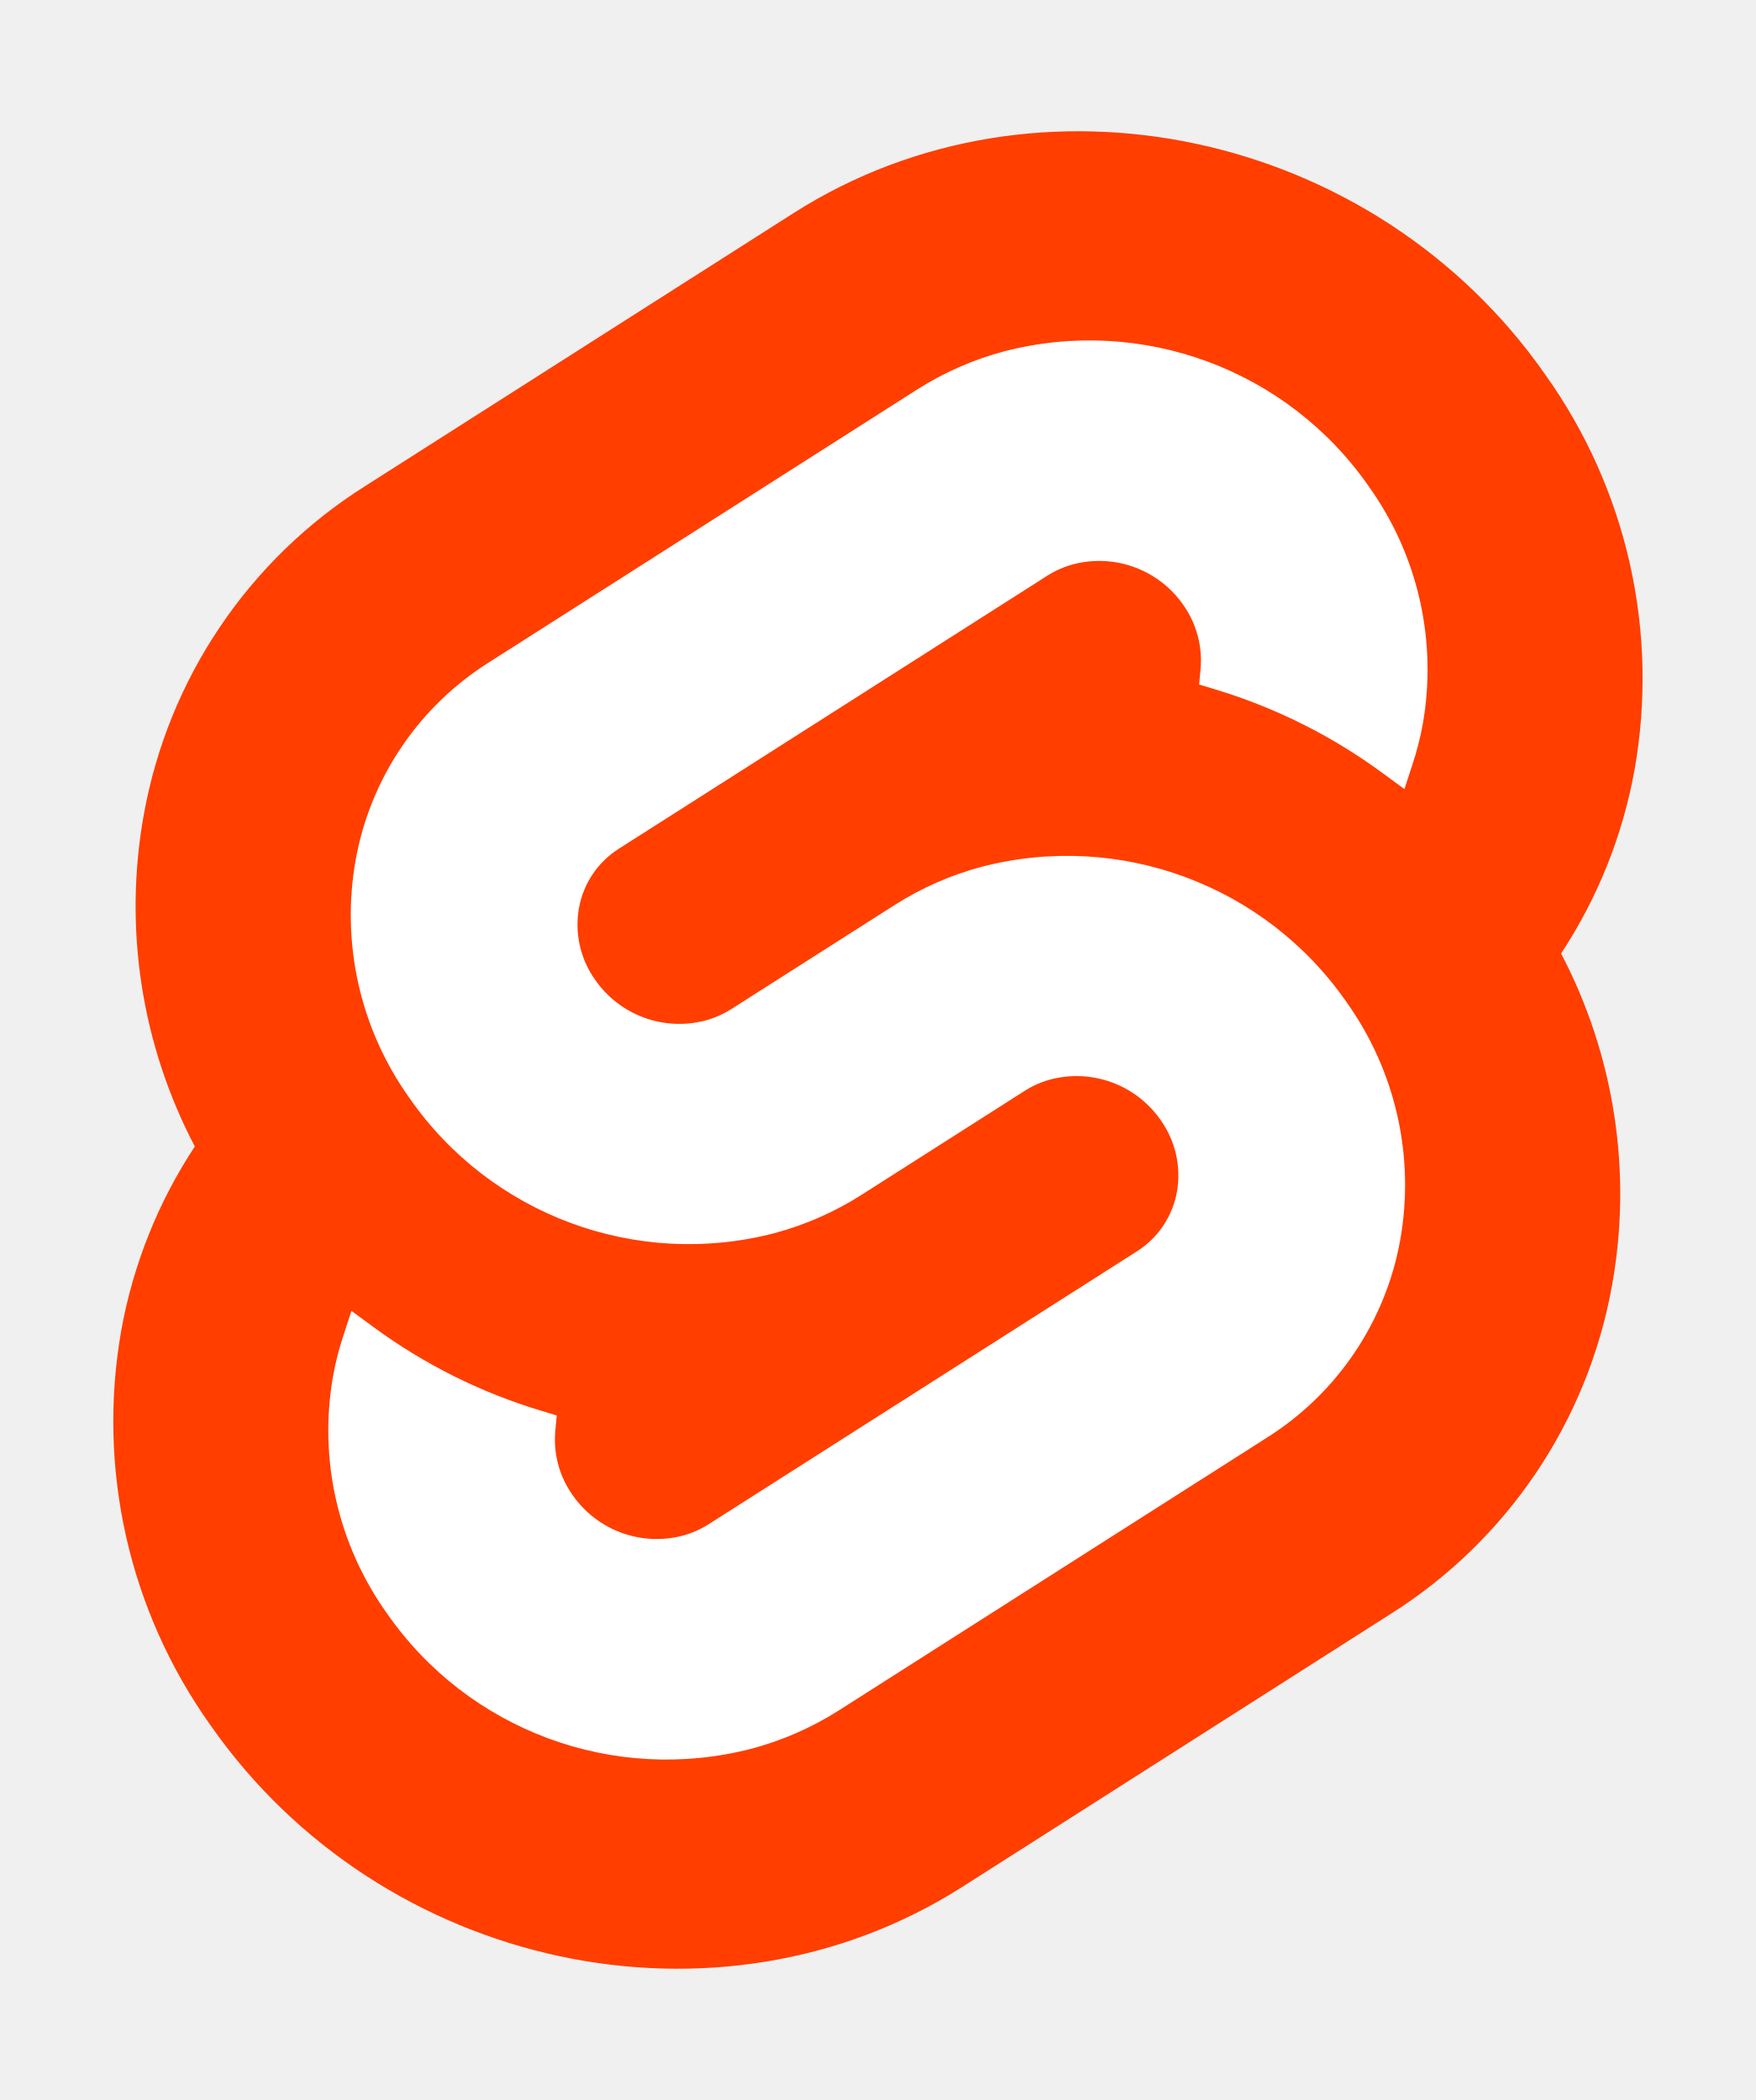
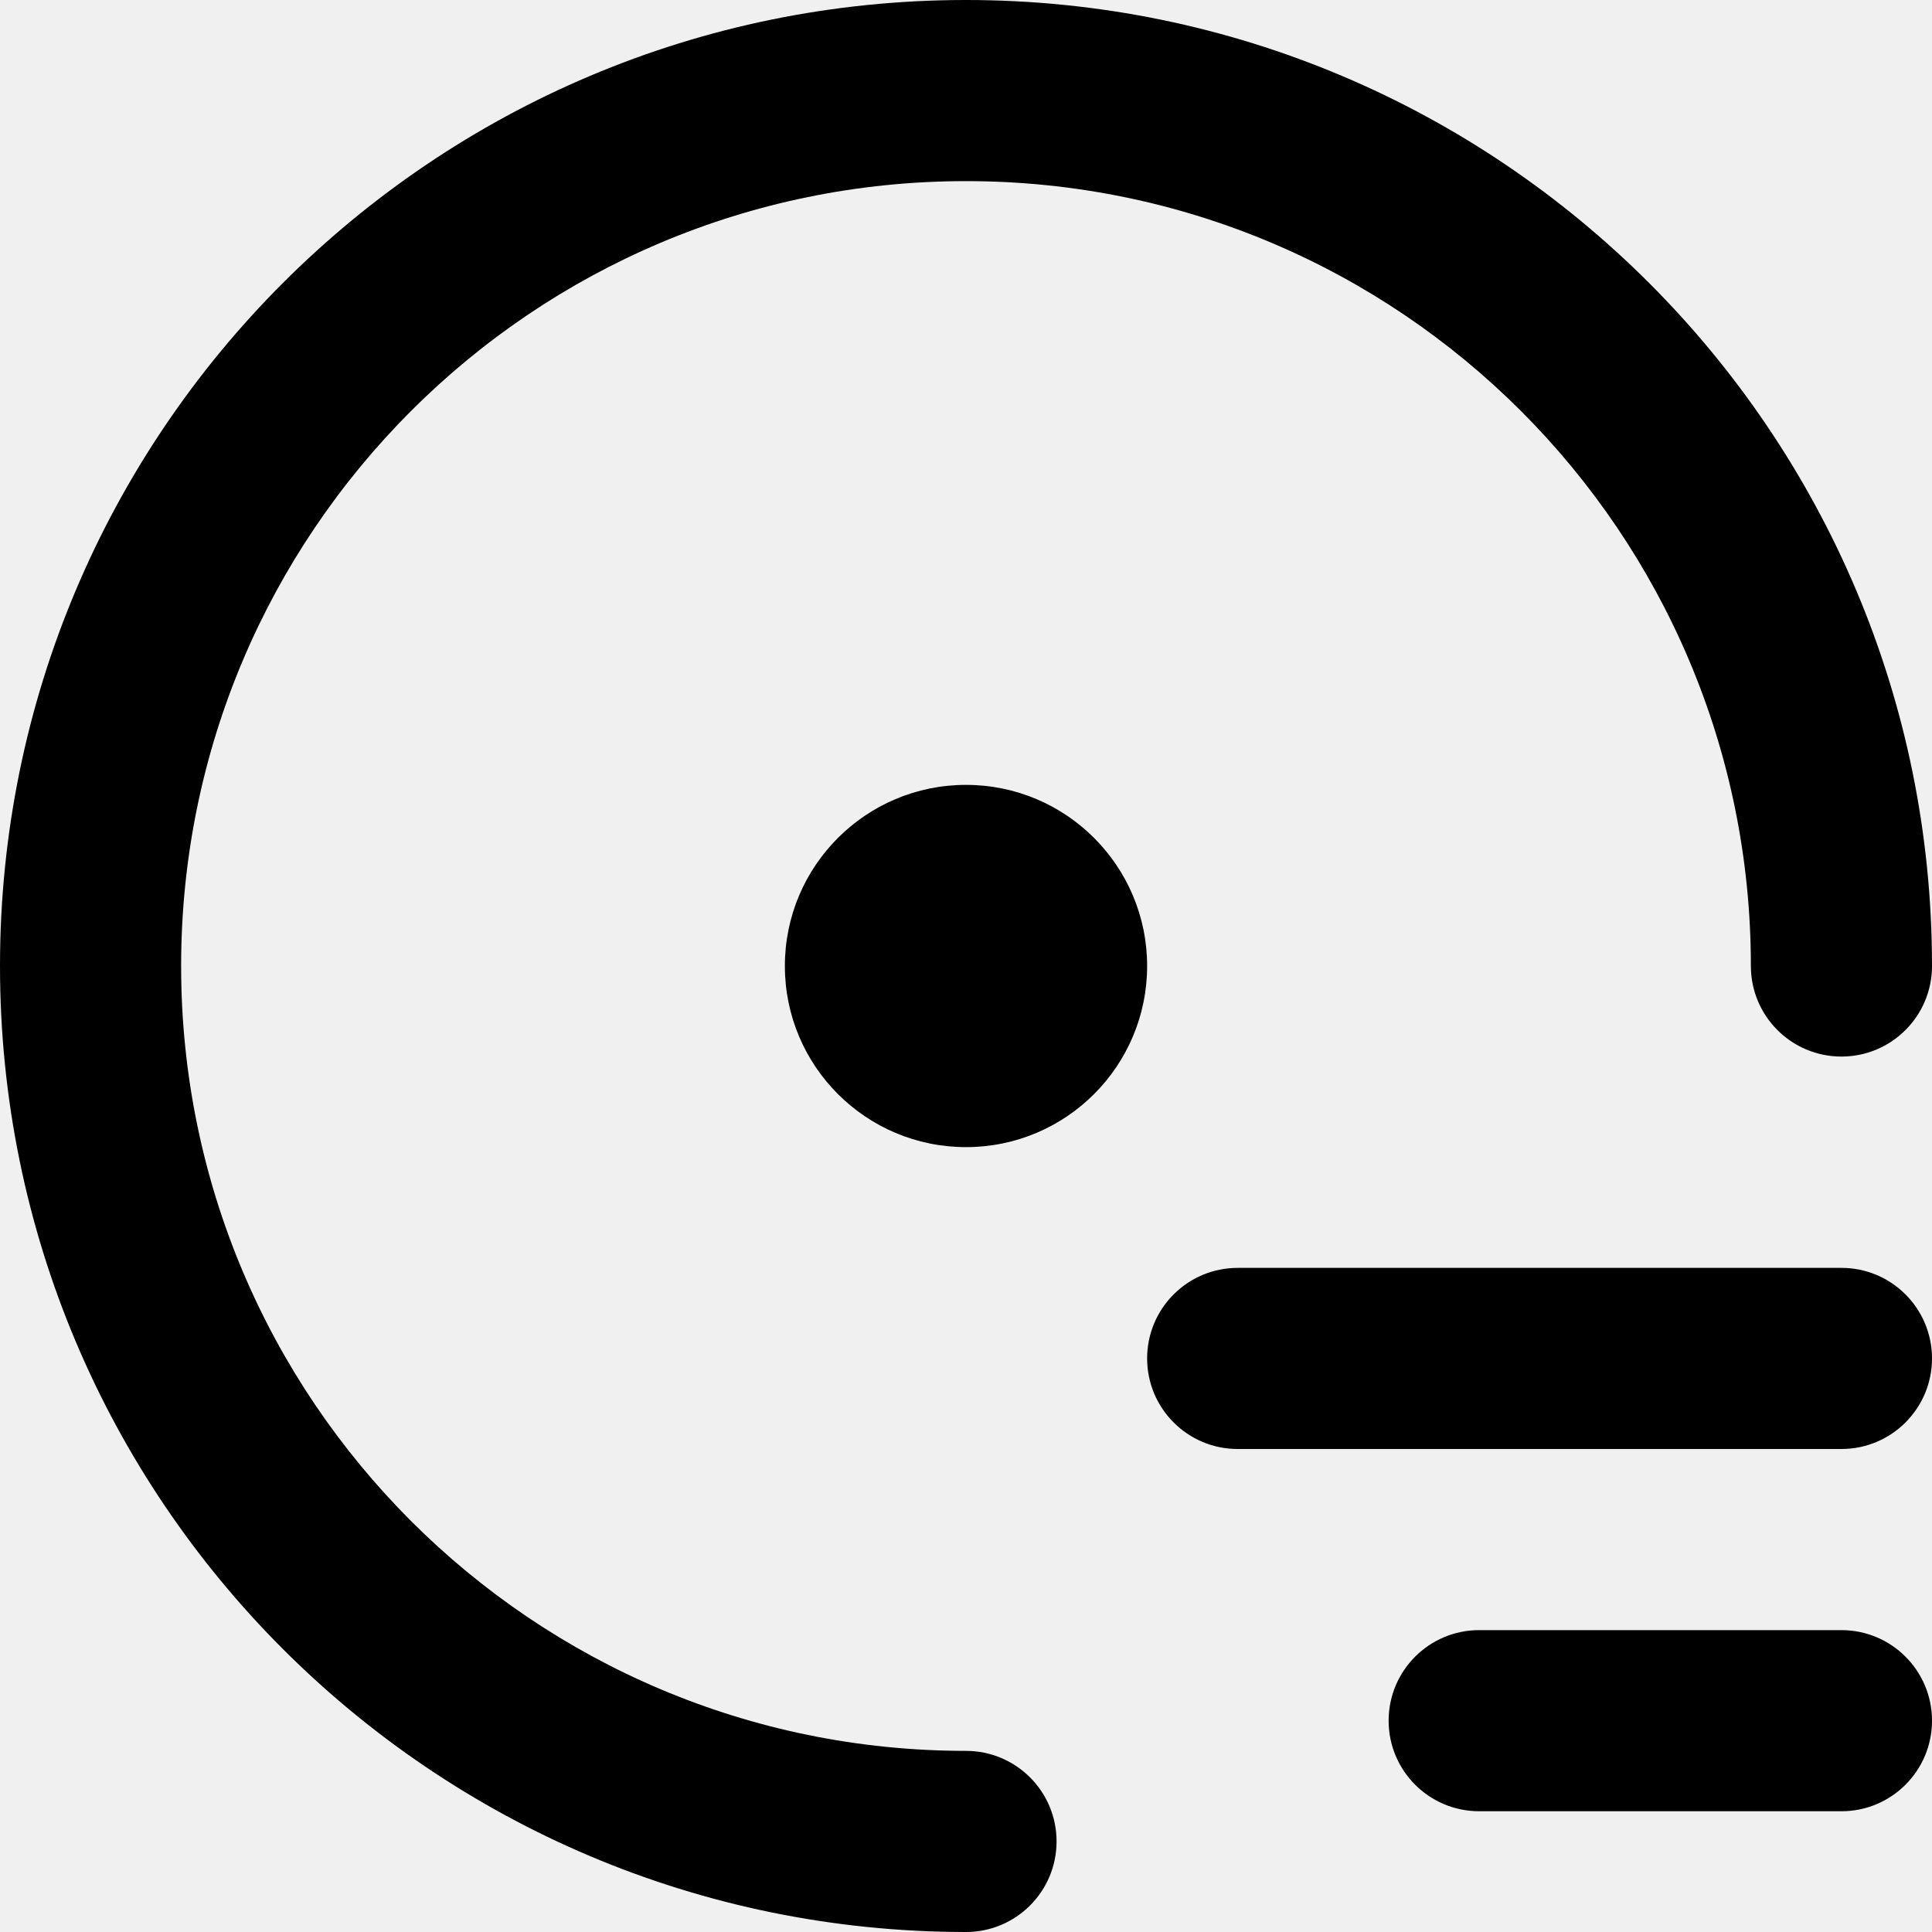
- <svg xmlns="http://www.w3.org/2000/svg" width="107" height="128" viewBox="0 0 107 128">
-   <path d="M94.157 22.819c-10.4-14.885-30.94-19.297-45.792-9.835L22.282 29.608A29.92 29.92 0 0 0 8.764 49.65a31.5 31.5 0 0 0 3.108 20.231 30 30 0 0 0-4.477 11.183 31.9 31.9 0 0 0 5.448 24.116c10.402 14.887 30.942 19.297 45.791 9.835l26.083-16.624A29.92 29.92 0 0 0 98.235 78.35a31.53 31.53 0 0 0-3.105-20.232 30 30 0 0 0 4.474-11.182 31.88 31.88 0 0 0-5.447-24.116" style="fill:#ff3e00" />
-   <path d="M45.817 106.582a20.72 20.72 0 0 1-22.237-8.243 19.17 19.17 0 0 1-3.277-14.503 18 18 0 0 1 .624-2.435l.49-1.498 1.337.981a33.6 33.6 0 0 0 10.203 5.098l.97.294-.09.968a5.85 5.85 0 0 0 1.052 3.878 6.24 6.24 0 0 0 6.695 2.485 5.8 5.8 0 0 0 1.603-.704L69.27 76.28a5.43 5.43 0 0 0 2.45-3.631 5.8 5.8 0 0 0-.987-4.371 6.24 6.24 0 0 0-6.698-2.487 5.7 5.7 0 0 0-1.6.704l-9.953 6.345a19 19 0 0 1-5.296 2.326 20.72 20.72 0 0 1-22.237-8.243 19.17 19.17 0 0 1-3.277-14.502 17.99 17.99 0 0 1 8.13-12.052l26.081-16.623a19 19 0 0 1 5.3-2.329 20.72 20.72 0 0 1 22.237 8.243 19.17 19.17 0 0 1 3.277 14.503 18 18 0 0 1-.624 2.435l-.49 1.498-1.337-.98a33.6 33.6 0 0 0-10.203-5.1l-.97-.294.09-.968a5.86 5.86 0 0 0-1.052-3.878 6.24 6.24 0 0 0-6.696-2.485 5.8 5.8 0 0 0-1.602.704L37.73 51.72a5.42 5.42 0 0 0-2.449 3.63 5.79 5.79 0 0 0 .986 4.372 6.24 6.24 0 0 0 6.698 2.486 5.8 5.8 0 0 0 1.602-.704l9.952-6.342a19 19 0 0 1 5.295-2.328 20.72 20.72 0 0 1 22.237 8.242 19.17 19.17 0 0 1 3.277 14.503 18 18 0 0 1-8.13 12.053l-26.081 16.622a19 19 0 0 1-5.3 2.328" style="fill:#fff" />
+ <svg xmlns="http://www.w3.org/2000/svg" width="24" height="24" viewBox="0 0 16 16">
+   <path fill="currentColor" d="M1.5 8a6.5 6.5 0 0 1 13 0A.75.75 0 0 0 16 8a8 8 0 1 0-8 8a.75.75 0 0 0 0-1.5A6.5 6.5 0 0 1 1.5 8" />
+   <path fill="currentColor" d="M8 9.5a1.5 1.5 0 1 0 0-3a1.5 1.5 0 0 0 0 3m1.5 1.75a.75.75 0 0 1 .75-.75h5a.75.75 0 0 1 0 1.5h-5a.75.75 0 0 1-.75-.75m2.75 2.25a.75.75 0 0 0 0 1.5h3a.75.75 0 0 0 0-1.5z" />
</svg>
